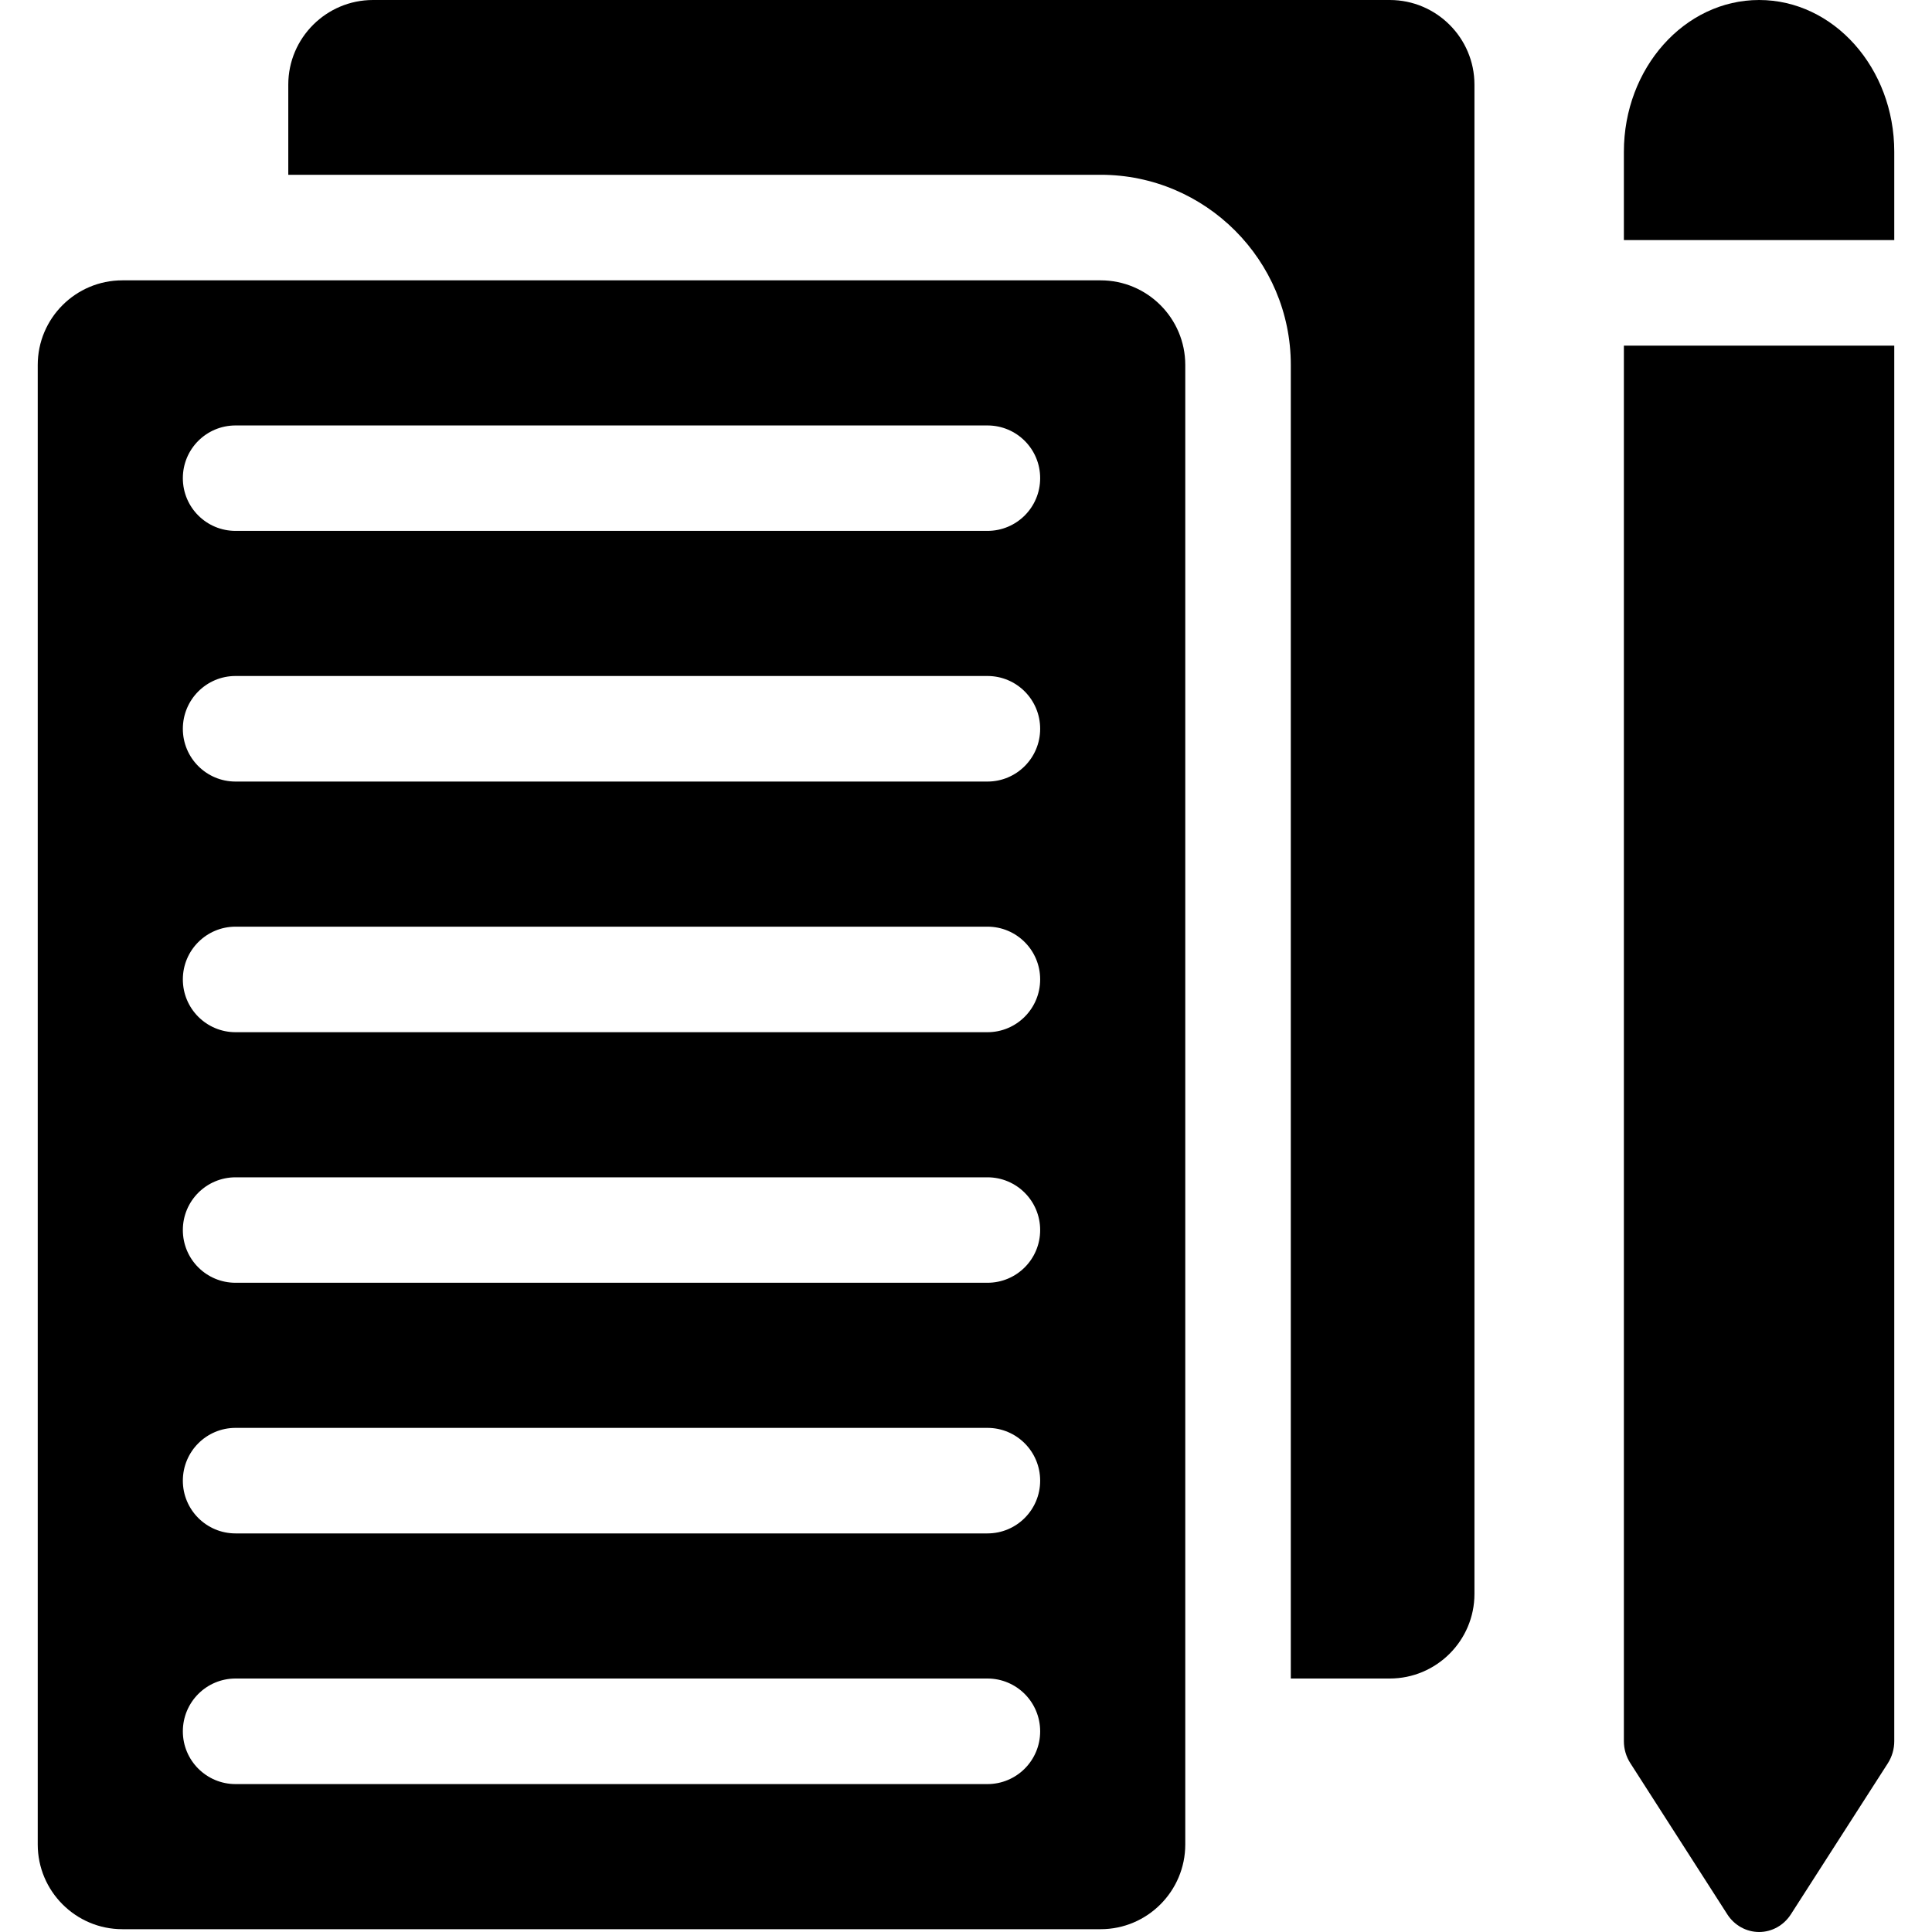
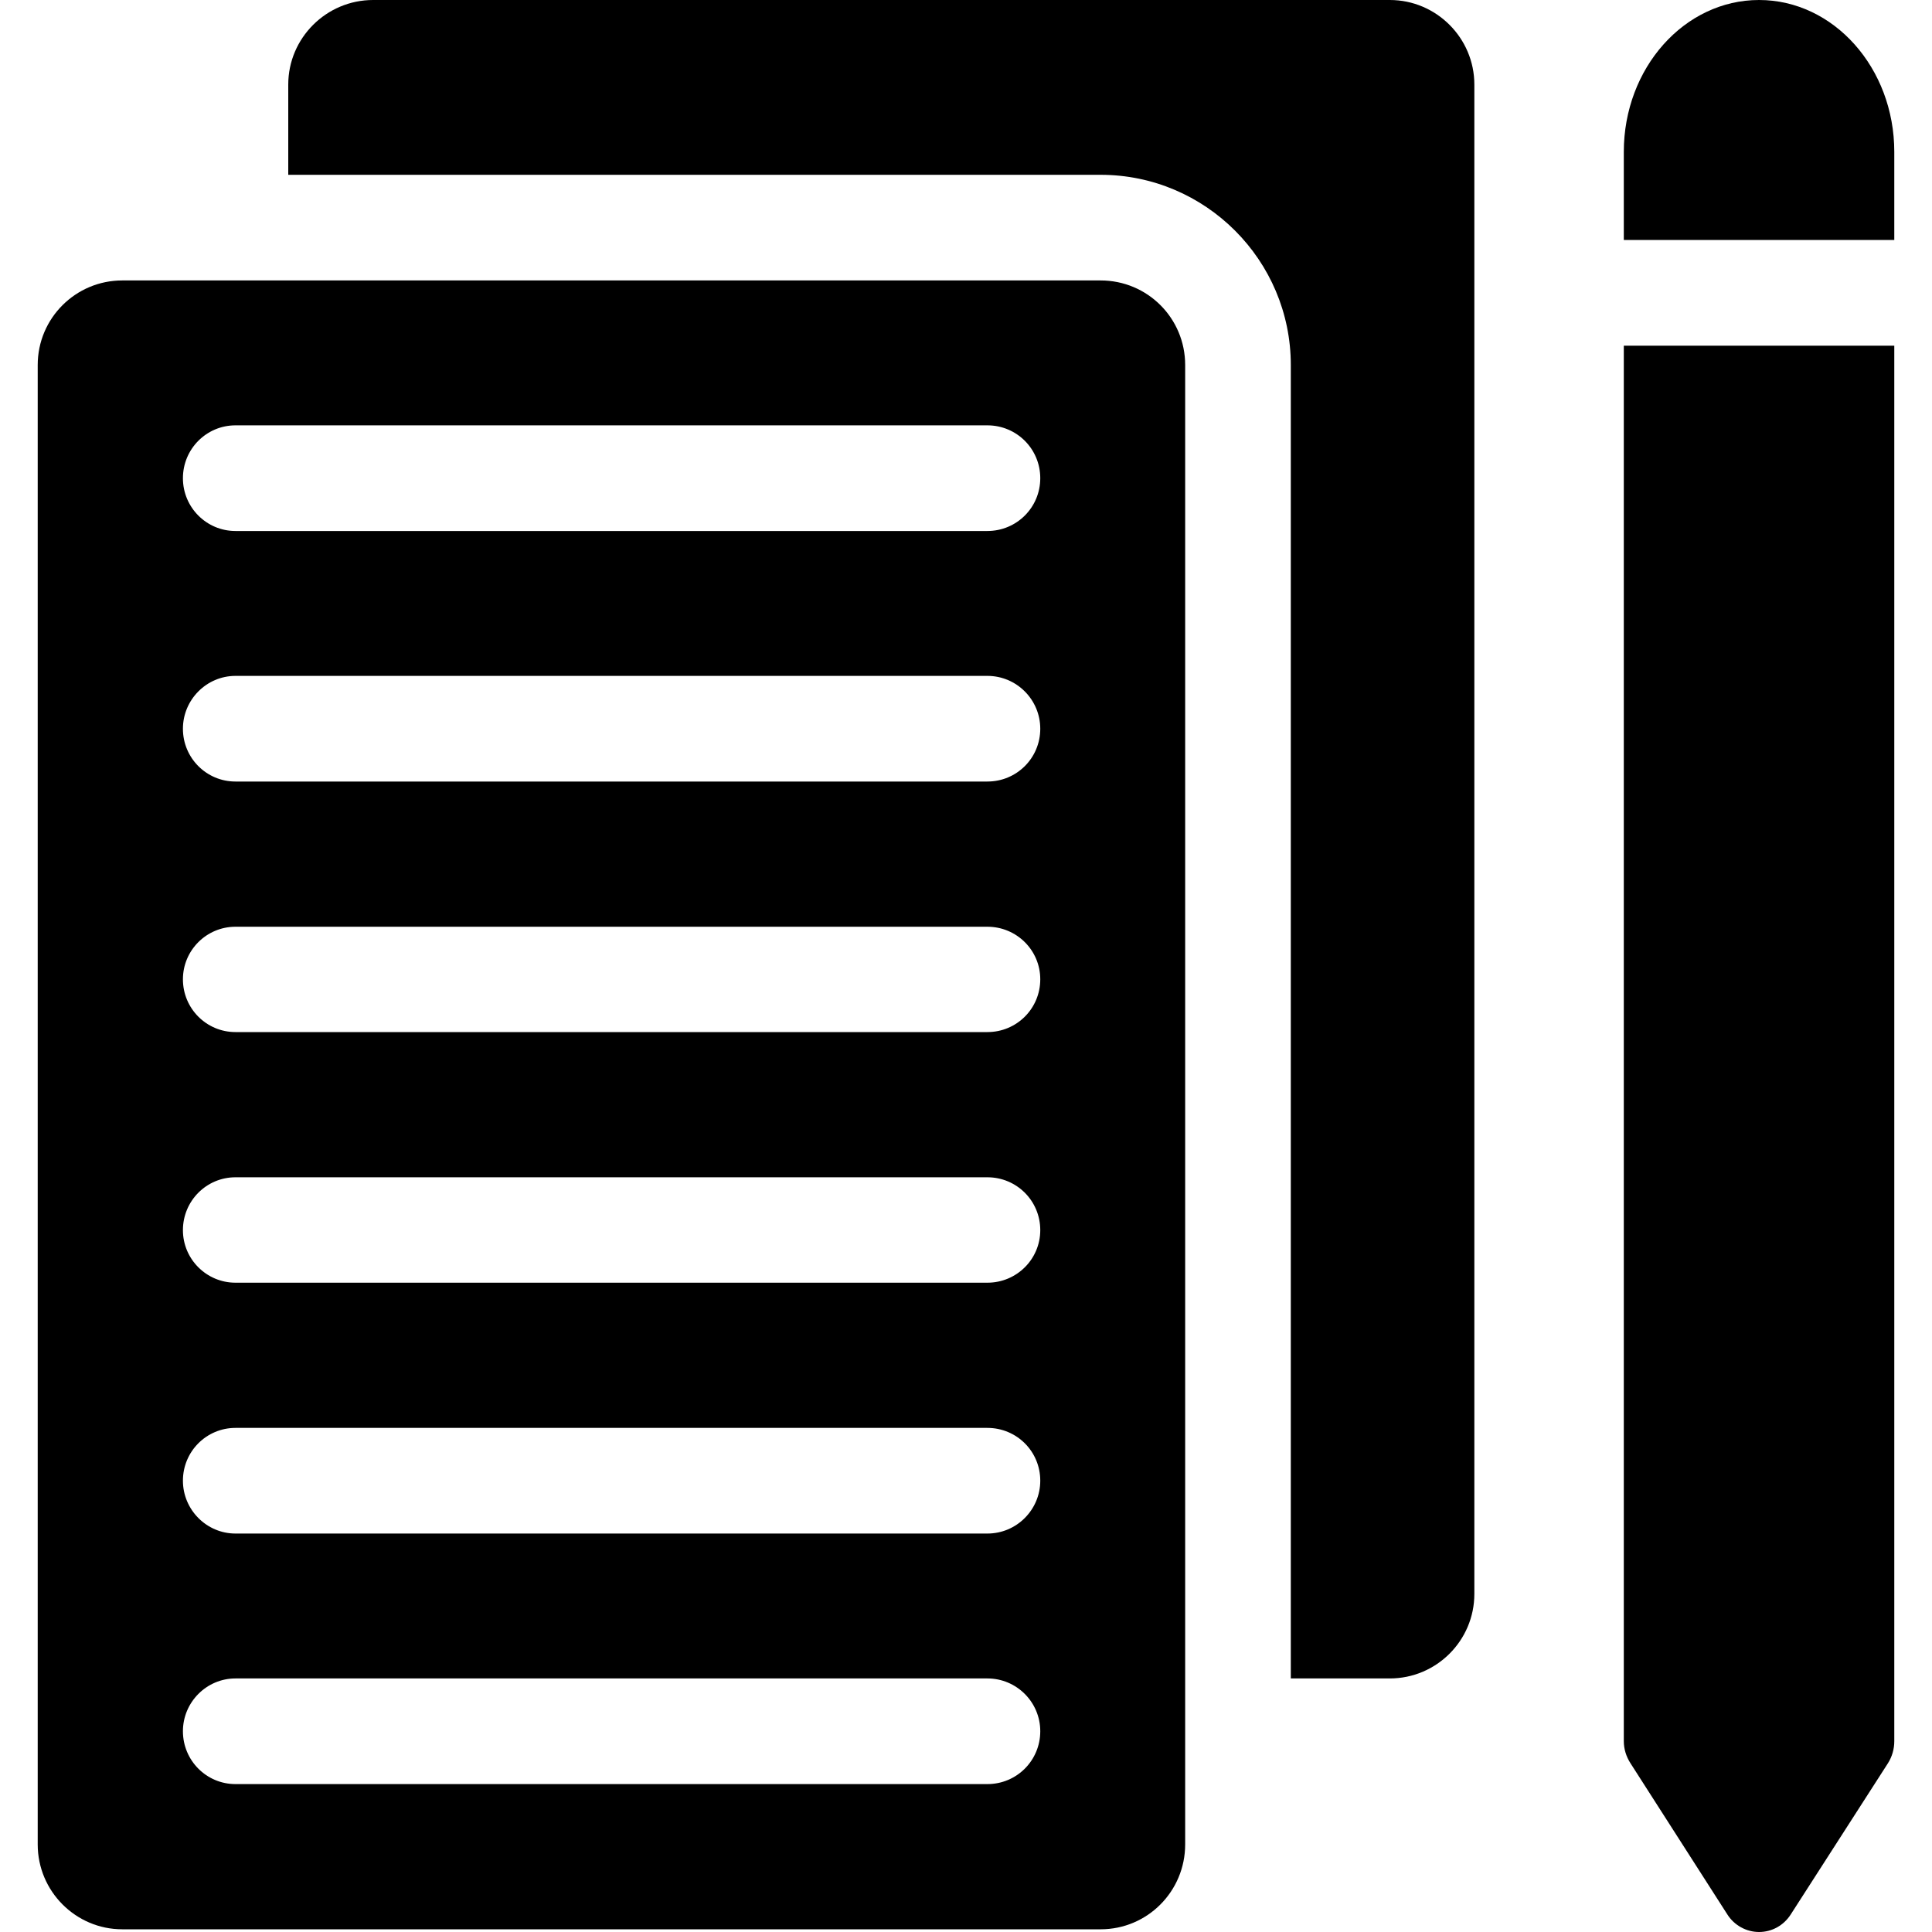
- <svg xmlns="http://www.w3.org/2000/svg" width="75px" height="75px" viewBox="0 0 75 75" version="1.1">
+ <svg xmlns="http://www.w3.org/2000/svg" width="25px" height="25px" viewBox="0 0 25 25" version="1.1">
  <g id="surface1">
-     <path style=" stroke:none;fill-rule:nonzero;fill:rgb(0%,0%,0%);fill-opacity:1;" d="M 42.727 10.883 L 4.75 10.883 C 2.938 10.883 1.465 12.355 1.465 14.168 L 1.465 71.602 C 1.465 73.414 2.938 74.891 4.75 74.891 L 42.727 74.891 C 44.539 74.891 46.012 73.414 46.012 71.602 L 46.012 14.168 C 46.012 12.355 44.539 10.883 42.727 10.883 Z M 38.332 69.258 L 9.145 69.258 C 8.012 69.258 7.098 68.34 7.098 67.211 C 7.098 66.078 8.012 65.16 9.145 65.16 L 38.332 65.16 C 39.465 65.16 40.379 66.078 40.379 67.211 C 40.379 68.34 39.465 69.258 38.332 69.258 Z M 38.332 59.527 L 9.145 59.527 C 8.012 59.527 7.098 58.609 7.098 57.48 C 7.098 56.348 8.012 55.43 9.145 55.43 L 38.332 55.43 C 39.465 55.43 40.379 56.348 40.379 57.48 C 40.379 58.609 39.465 59.527 38.332 59.527 Z M 38.332 49.797 L 9.145 49.797 C 8.012 49.797 7.098 48.883 7.098 47.75 C 7.098 46.621 8.012 45.703 9.145 45.703 L 38.332 45.703 C 39.465 45.703 40.379 46.621 40.379 47.75 C 40.379 48.883 39.465 49.797 38.332 49.797 Z M 38.332 40.07 L 9.145 40.07 C 8.012 40.07 7.098 39.152 7.098 38.02 C 7.098 36.891 8.012 35.973 9.145 35.973 L 38.332 35.973 C 39.465 35.973 40.379 36.891 40.379 38.02 C 40.379 39.152 39.465 40.07 38.332 40.07 Z M 38.332 30.34 L 9.145 30.34 C 8.012 30.34 7.098 29.422 7.098 28.293 C 7.098 27.16 8.012 26.242 9.145 26.242 L 38.332 26.242 C 39.465 26.242 40.379 27.16 40.379 28.293 C 40.379 29.422 39.465 30.34 38.332 30.34 Z M 38.332 20.609 L 9.145 20.609 C 8.012 20.609 7.098 19.695 7.098 18.562 C 7.098 17.43 8.012 16.516 9.145 16.516 L 38.332 16.516 C 39.465 16.516 40.379 17.43 40.379 18.562 C 40.379 19.695 39.465 20.609 38.332 20.609 Z M 38.332 20.609 " />
-     <path style=" stroke:none;fill-rule:nonzero;fill:rgb(0%,0%,0%);fill-opacity:1;" d="M 53.949 0 L 14.48 0 C 12.668 0 11.191 1.473 11.191 3.285 L 11.191 6.785 L 42.727 6.785 C 46.797 6.785 50.109 10.098 50.109 14.168 L 50.109 65.16 L 53.949 65.16 C 55.762 65.16 57.238 63.688 57.238 61.875 L 57.238 3.285 C 57.238 1.473 55.762 0 53.949 0 Z M 53.949 0 " />
-     <path style=" stroke:none;fill-rule:nonzero;fill:rgb(0%,0%,0%);fill-opacity:1;" d="M 73.535 5.891 C 73.535 2.641 71.184 0 68.289 0 C 65.395 0 63.039 2.641 63.039 5.891 L 63.039 9.32 L 73.535 9.32 Z M 73.535 5.891 " />
-     <path style=" stroke:none;fill-rule:nonzero;fill:rgb(0%,0%,0%);fill-opacity:1;" d="M 63.039 13.418 L 63.039 67.594 C 63.039 67.895 63.125 68.191 63.289 68.445 L 67.055 74.316 C 67.328 74.742 67.793 75 68.289 75 C 68.785 75 69.246 74.742 69.52 74.316 L 73.289 68.445 C 73.449 68.191 73.535 67.895 73.535 67.594 L 73.535 13.418 Z M 63.039 13.418 " />
+     <path style=" stroke:none;fill-rule:nonzero;fill:rgb(0%,0%,0%);fill-opacity:1;" d="M 14.242 3.629 L 1.582 3.629 C 0.98 3.629 0.488 4.117 0.488 4.723 L 0.488 23.867 C 0.488 24.473 0.98 24.965 1.582 24.965 L 14.242 24.965 C 14.848 24.965 15.336 24.473 15.336 23.867 L 15.336 4.723 C 15.336 4.117 14.848 3.629 14.242 3.629 Z M 12.777 23.086 L 3.047 23.086 C 2.672 23.086 2.367 22.781 2.367 22.402 C 2.367 22.027 2.672 21.719 3.047 21.719 L 12.777 21.719 C 13.156 21.719 13.461 22.027 13.461 22.402 C 13.461 22.781 13.156 23.086 12.777 23.086 Z M 12.777 19.844 L 3.047 19.844 C 2.672 19.844 2.367 19.535 2.367 19.16 C 2.367 18.781 2.672 18.477 3.047 18.477 L 12.777 18.477 C 13.156 18.477 13.461 18.781 13.461 19.16 C 13.461 19.535 13.156 19.844 12.777 19.844 Z M 12.777 16.598 L 3.047 16.598 C 2.672 16.598 2.367 16.293 2.367 15.918 C 2.367 15.539 2.672 15.234 3.047 15.234 L 12.777 15.234 C 13.156 15.234 13.461 15.539 13.461 15.918 C 13.461 16.293 13.156 16.598 12.777 16.598 Z M 12.777 13.355 L 3.047 13.355 C 2.672 13.355 2.367 13.051 2.367 12.672 C 2.367 12.297 2.672 11.992 3.047 11.992 L 12.777 11.992 C 13.156 11.992 13.461 12.297 13.461 12.672 C 13.461 13.051 13.156 13.355 12.777 13.355 Z M 12.777 10.113 L 3.047 10.113 C 2.672 10.113 2.367 9.809 2.367 9.43 C 2.367 9.055 2.672 8.746 3.047 8.746 L 12.777 8.746 C 13.156 8.746 13.461 9.055 13.461 9.43 C 13.461 9.809 13.156 10.113 12.777 10.113 Z M 12.777 6.871 L 3.047 6.871 C 2.672 6.871 2.367 6.566 2.367 6.188 C 2.367 5.809 2.672 5.504 3.047 5.504 L 12.777 5.504 C 13.156 5.504 13.461 5.809 13.461 6.188 C 13.461 6.566 13.156 6.871 12.777 6.871 Z M 12.777 6.871 " />
+     <path style=" stroke:none;fill-rule:nonzero;fill:rgb(0%,0%,0%);fill-opacity:1;" d="M 17.984 0 L 4.828 0 C 4.223 0 3.73 0.492 3.73 1.094 L 3.73 2.262 L 14.242 2.262 C 15.598 2.262 16.703 3.367 16.703 4.723 L 16.703 21.719 L 17.984 21.719 C 18.586 21.719 19.078 21.23 19.078 20.625 L 19.078 1.094 C 19.078 0.492 18.586 0 17.984 0 Z M 17.984 0 " />
+     <path style=" stroke:none;fill-rule:nonzero;fill:rgb(0%,0%,0%);fill-opacity:1;" d="M 24.512 1.965 C 24.512 0.879 23.727 0 22.762 0 C 21.797 0 21.012 0.879 21.012 1.965 L 21.012 3.105 L 24.512 3.105 Z M 24.512 1.965 " />
+     <path style=" stroke:none;fill-rule:nonzero;fill:rgb(0%,0%,0%);fill-opacity:1;" d="M 21.012 4.473 L 21.012 22.531 C 21.012 22.633 21.043 22.73 21.098 22.816 L 22.352 24.773 C 22.441 24.914 22.598 25 22.762 25 C 22.93 25 23.082 24.914 23.172 24.773 L 24.43 22.816 C 24.484 22.73 24.512 22.633 24.512 22.531 L 24.512 4.473 Z M 21.012 4.473 " />
  </g>
</svg>
